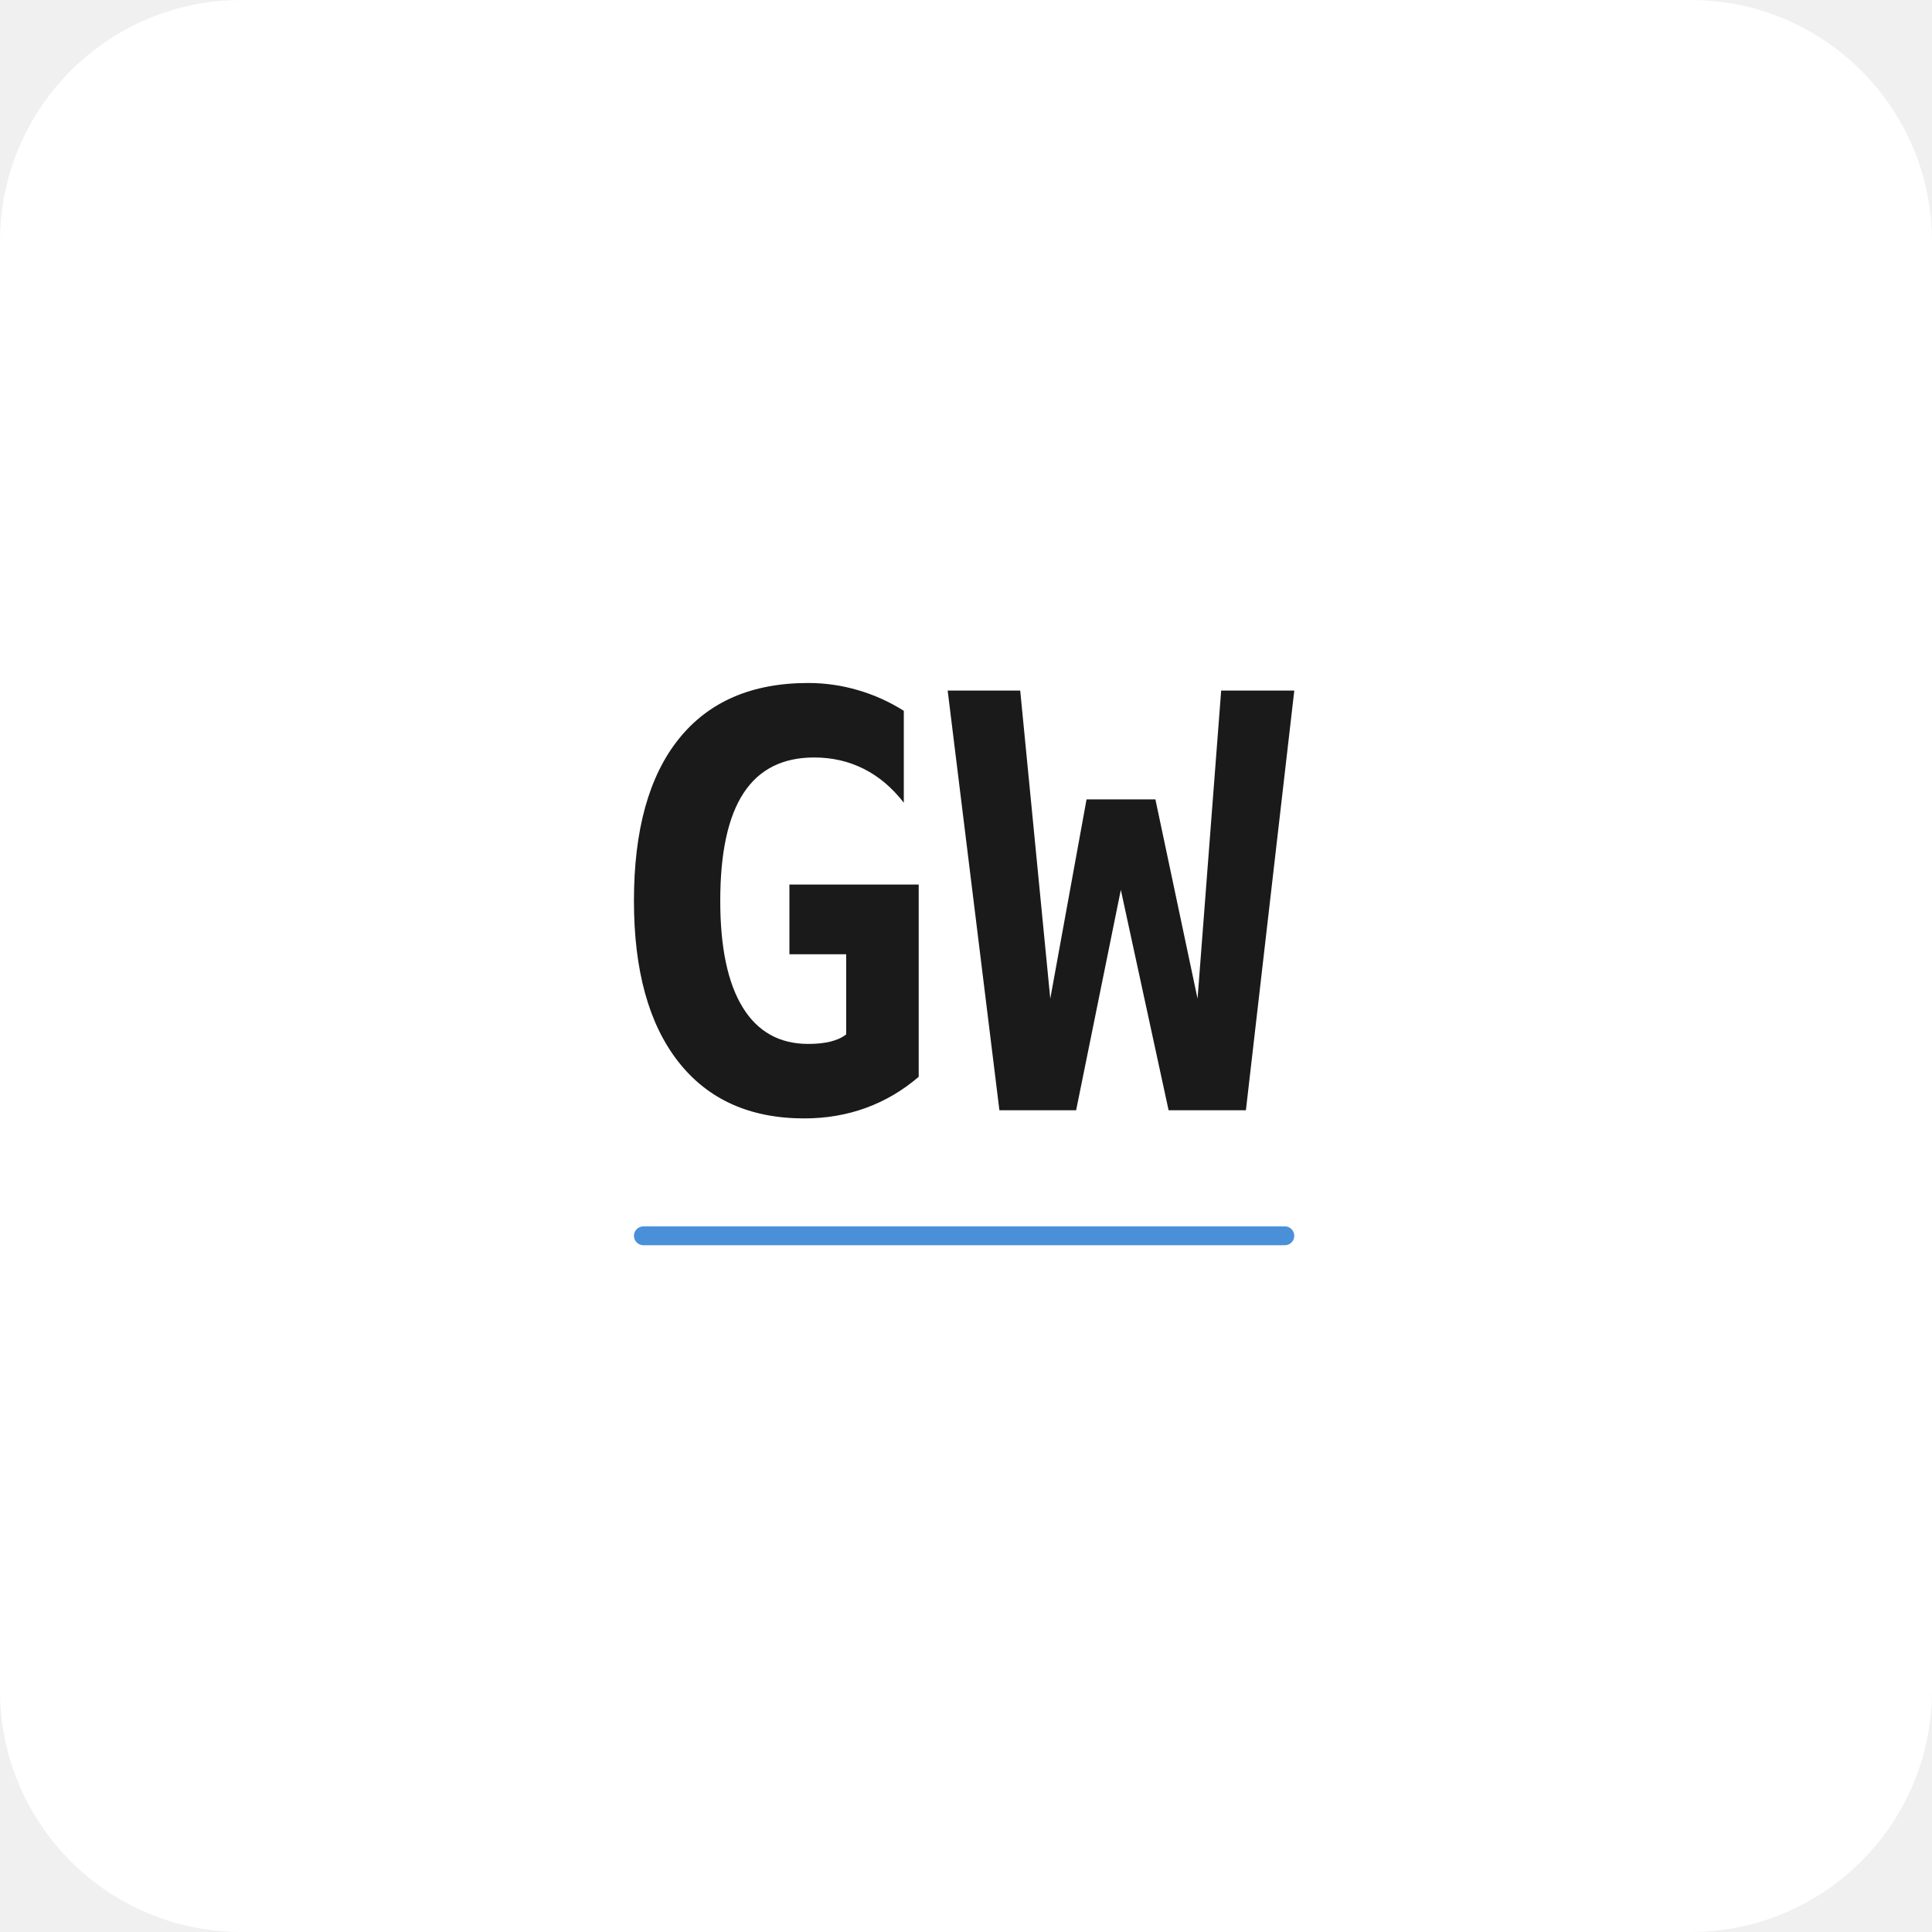
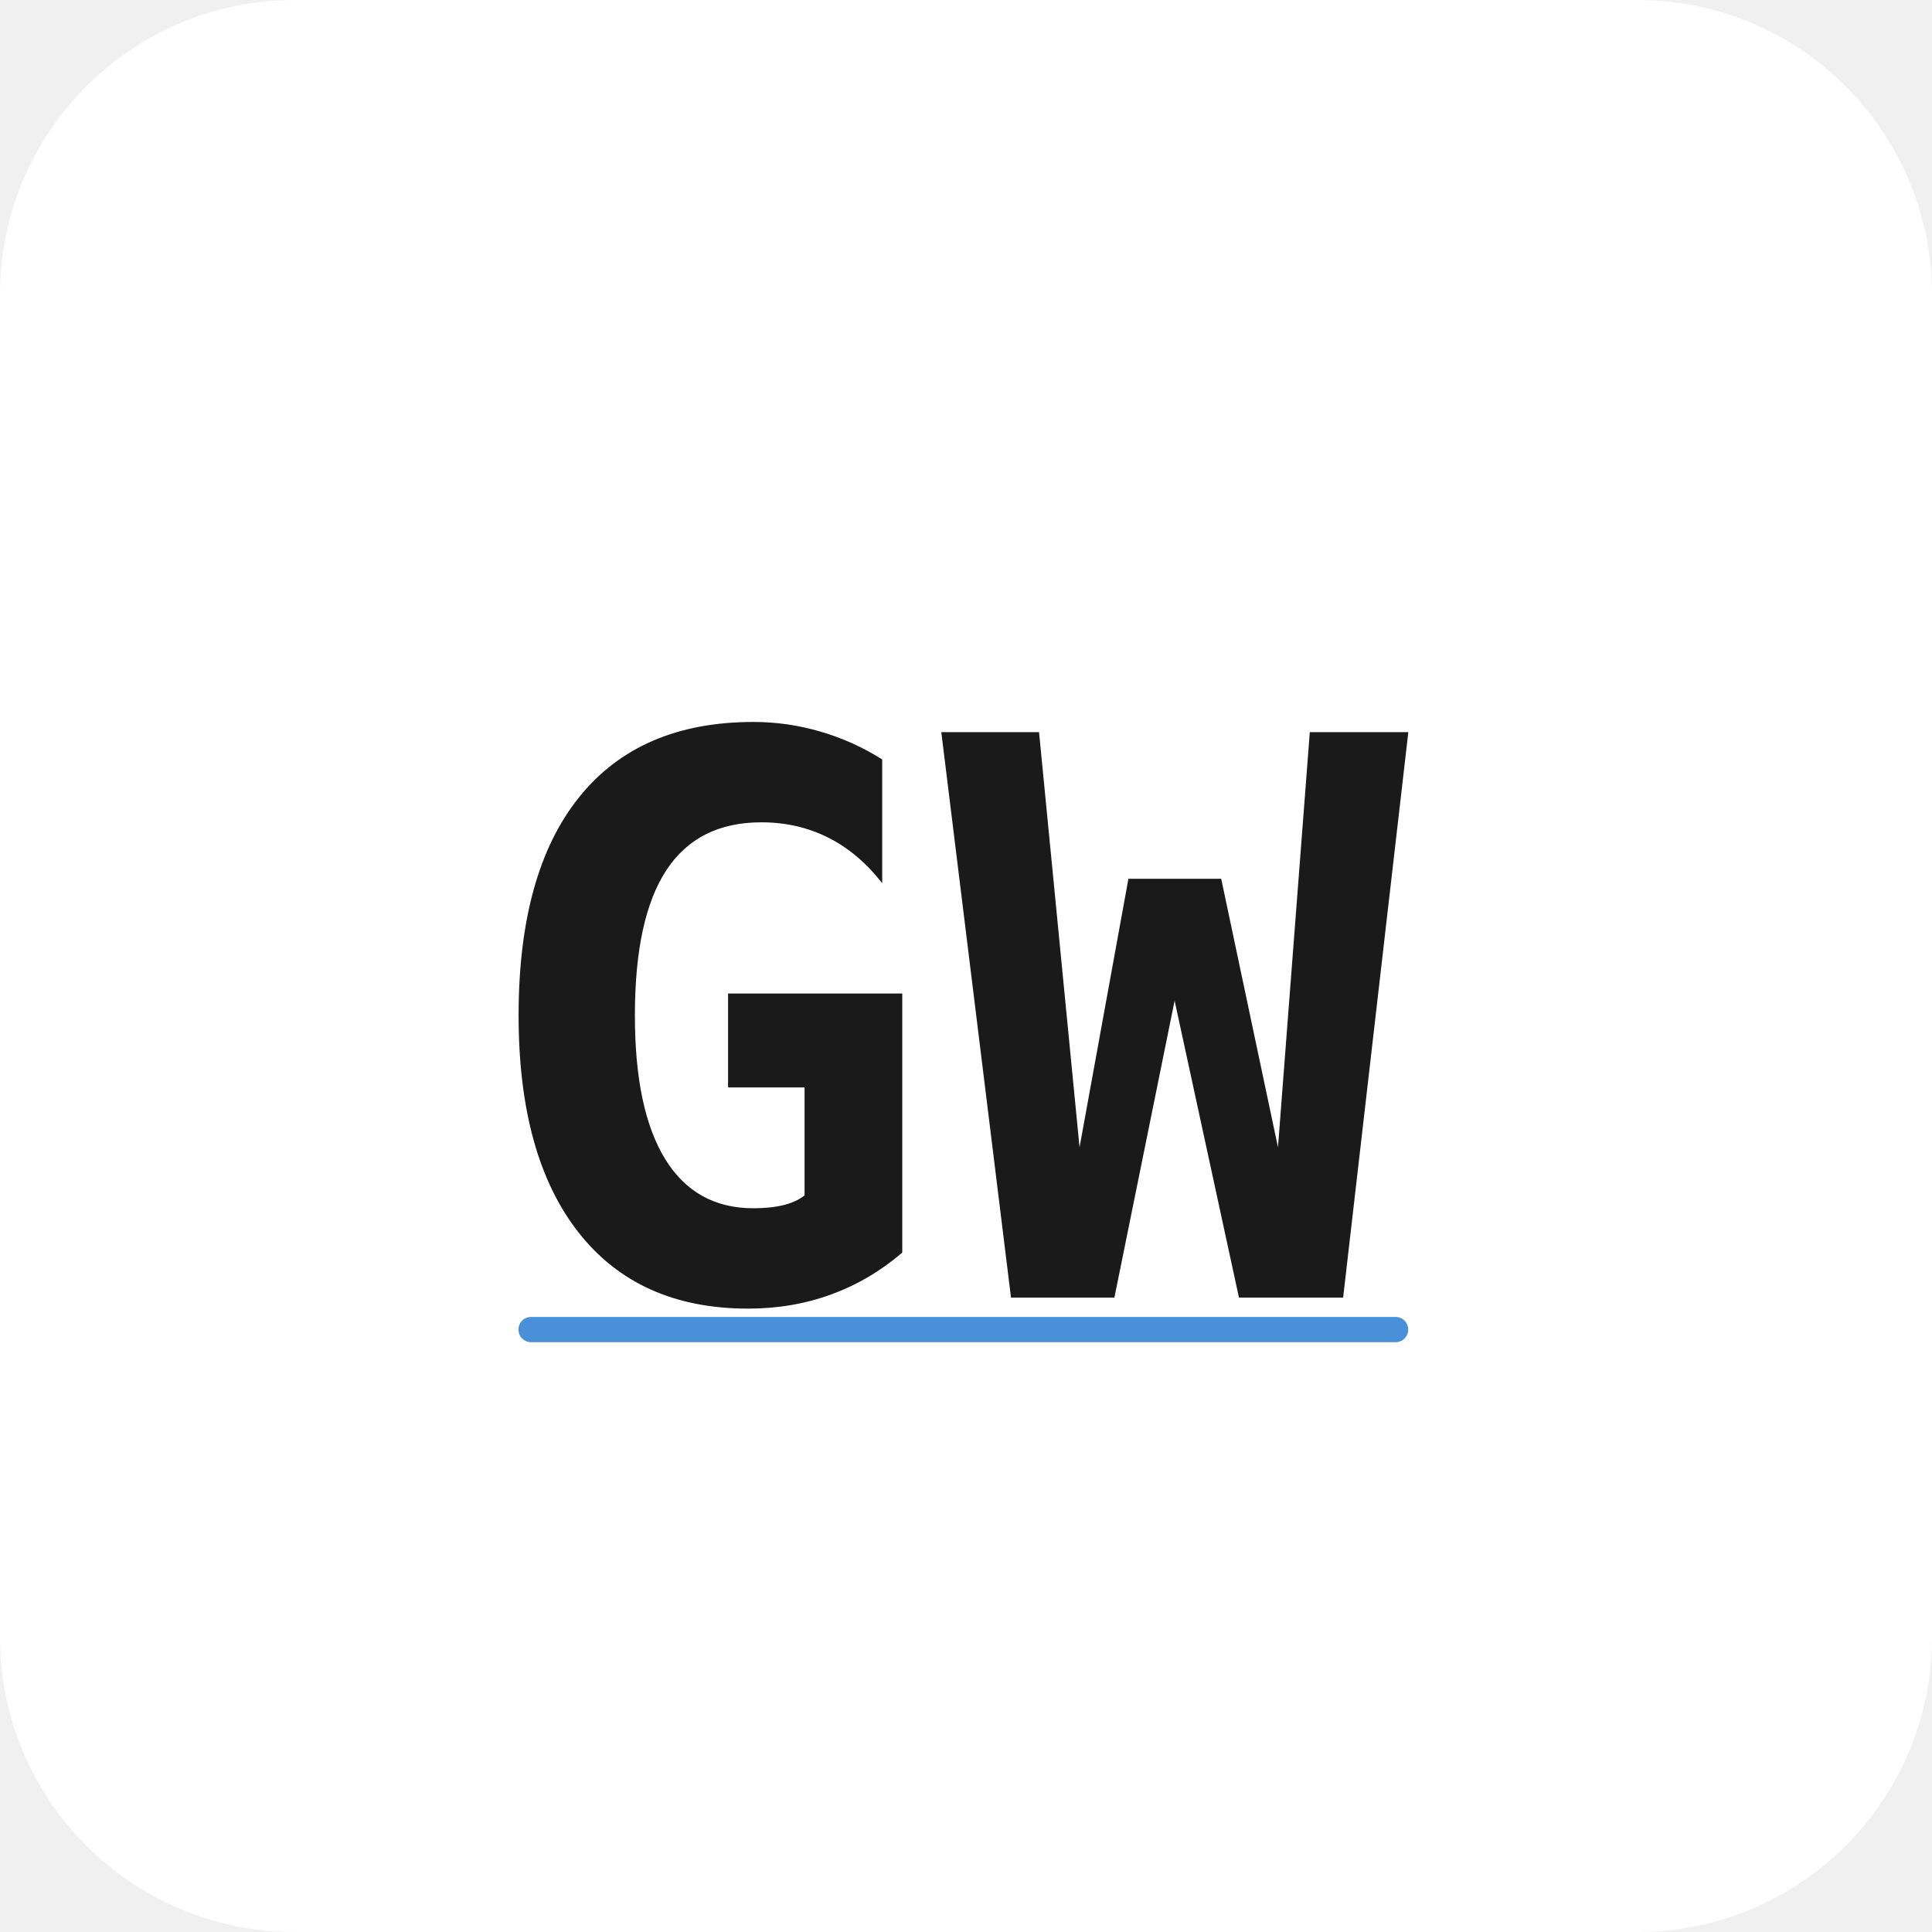
<svg xmlns="http://www.w3.org/2000/svg" viewBox="0 0 512 512" width="512" height="512">
-   <rect width="512" height="512" rx="64" ry="64" fill="#ffffff" />
-   <g transform="matrix(0.701465,0,0,0.701465,120.8195,136.4009)">
+   <rect width="512" height="512" rx="78.1" ry="78.1" fill="#ffffff" />
+   <g transform="matrix(0.945131,0,0,0.945131,73.862,131.2349)">
    <g transform="translate(54.83984,225)" fill="#1a1a1a">
      <path d="M 92.609 -28.672 L 92.609 -58.938 L 71.156 -58.938 L 71.156 -85.281 L 120 -85.281 L 120 -12.641 C 113.988 -7.473 107.352 -3.562 100.094 -0.906 C 92.832 1.75 85.062 3.078 76.781 3.078 C 56.25 3.078 40.391 -4.051 29.203 -18.312 C 18.016 -32.582 12.422 -52.852 12.422 -79.125 C 12.422 -105.812 18.066 -126.195 29.359 -140.281 C 40.648 -154.375 56.953 -161.422 78.266 -161.422 C 84.641 -161.422 90.906 -160.52 97.062 -158.719 C 103.227 -156.914 109 -154.312 114.375 -150.906 L 114.375 -116.188 C 109.988 -121.852 104.945 -126.117 99.25 -128.984 C 93.551 -131.848 87.301 -133.281 80.5 -133.281 C 68.602 -133.281 59.719 -128.801 53.844 -119.844 C 47.969 -110.883 45.031 -97.312 45.031 -79.125 C 45.031 -61.488 47.859 -48.066 53.516 -38.859 C 59.18 -29.66 67.43 -25.062 78.266 -25.062 C 81.523 -25.062 84.359 -25.363 86.766 -25.969 C 89.172 -26.57 91.117 -27.473 92.609 -28.672 Z" />
    </g>
    <g transform="translate(185.7852,225)" fill="#1a1a1a">
      <path d="M 0 -158.562 L 27.406 -158.562 L 38.766 -42.156 L 52.469 -117.453 L 78.484 -117.453 L 94.406 -42.156 L 103.328 -158.562 L 130.953 -158.562 L 112.672 0 L 83.469 0 L 65.422 -83.266 L 48.531 0 L 19.547 0 Z" />
    </g>
  </g>
-   <rect x="168" y="325" width="175" height="5" rx="2.5" fill="#4A90D9" />
+   <rect x="137.4" y="349.0" width="235.8" height="6.7" rx="3.35" fill="#4A90D9" />
</svg>
